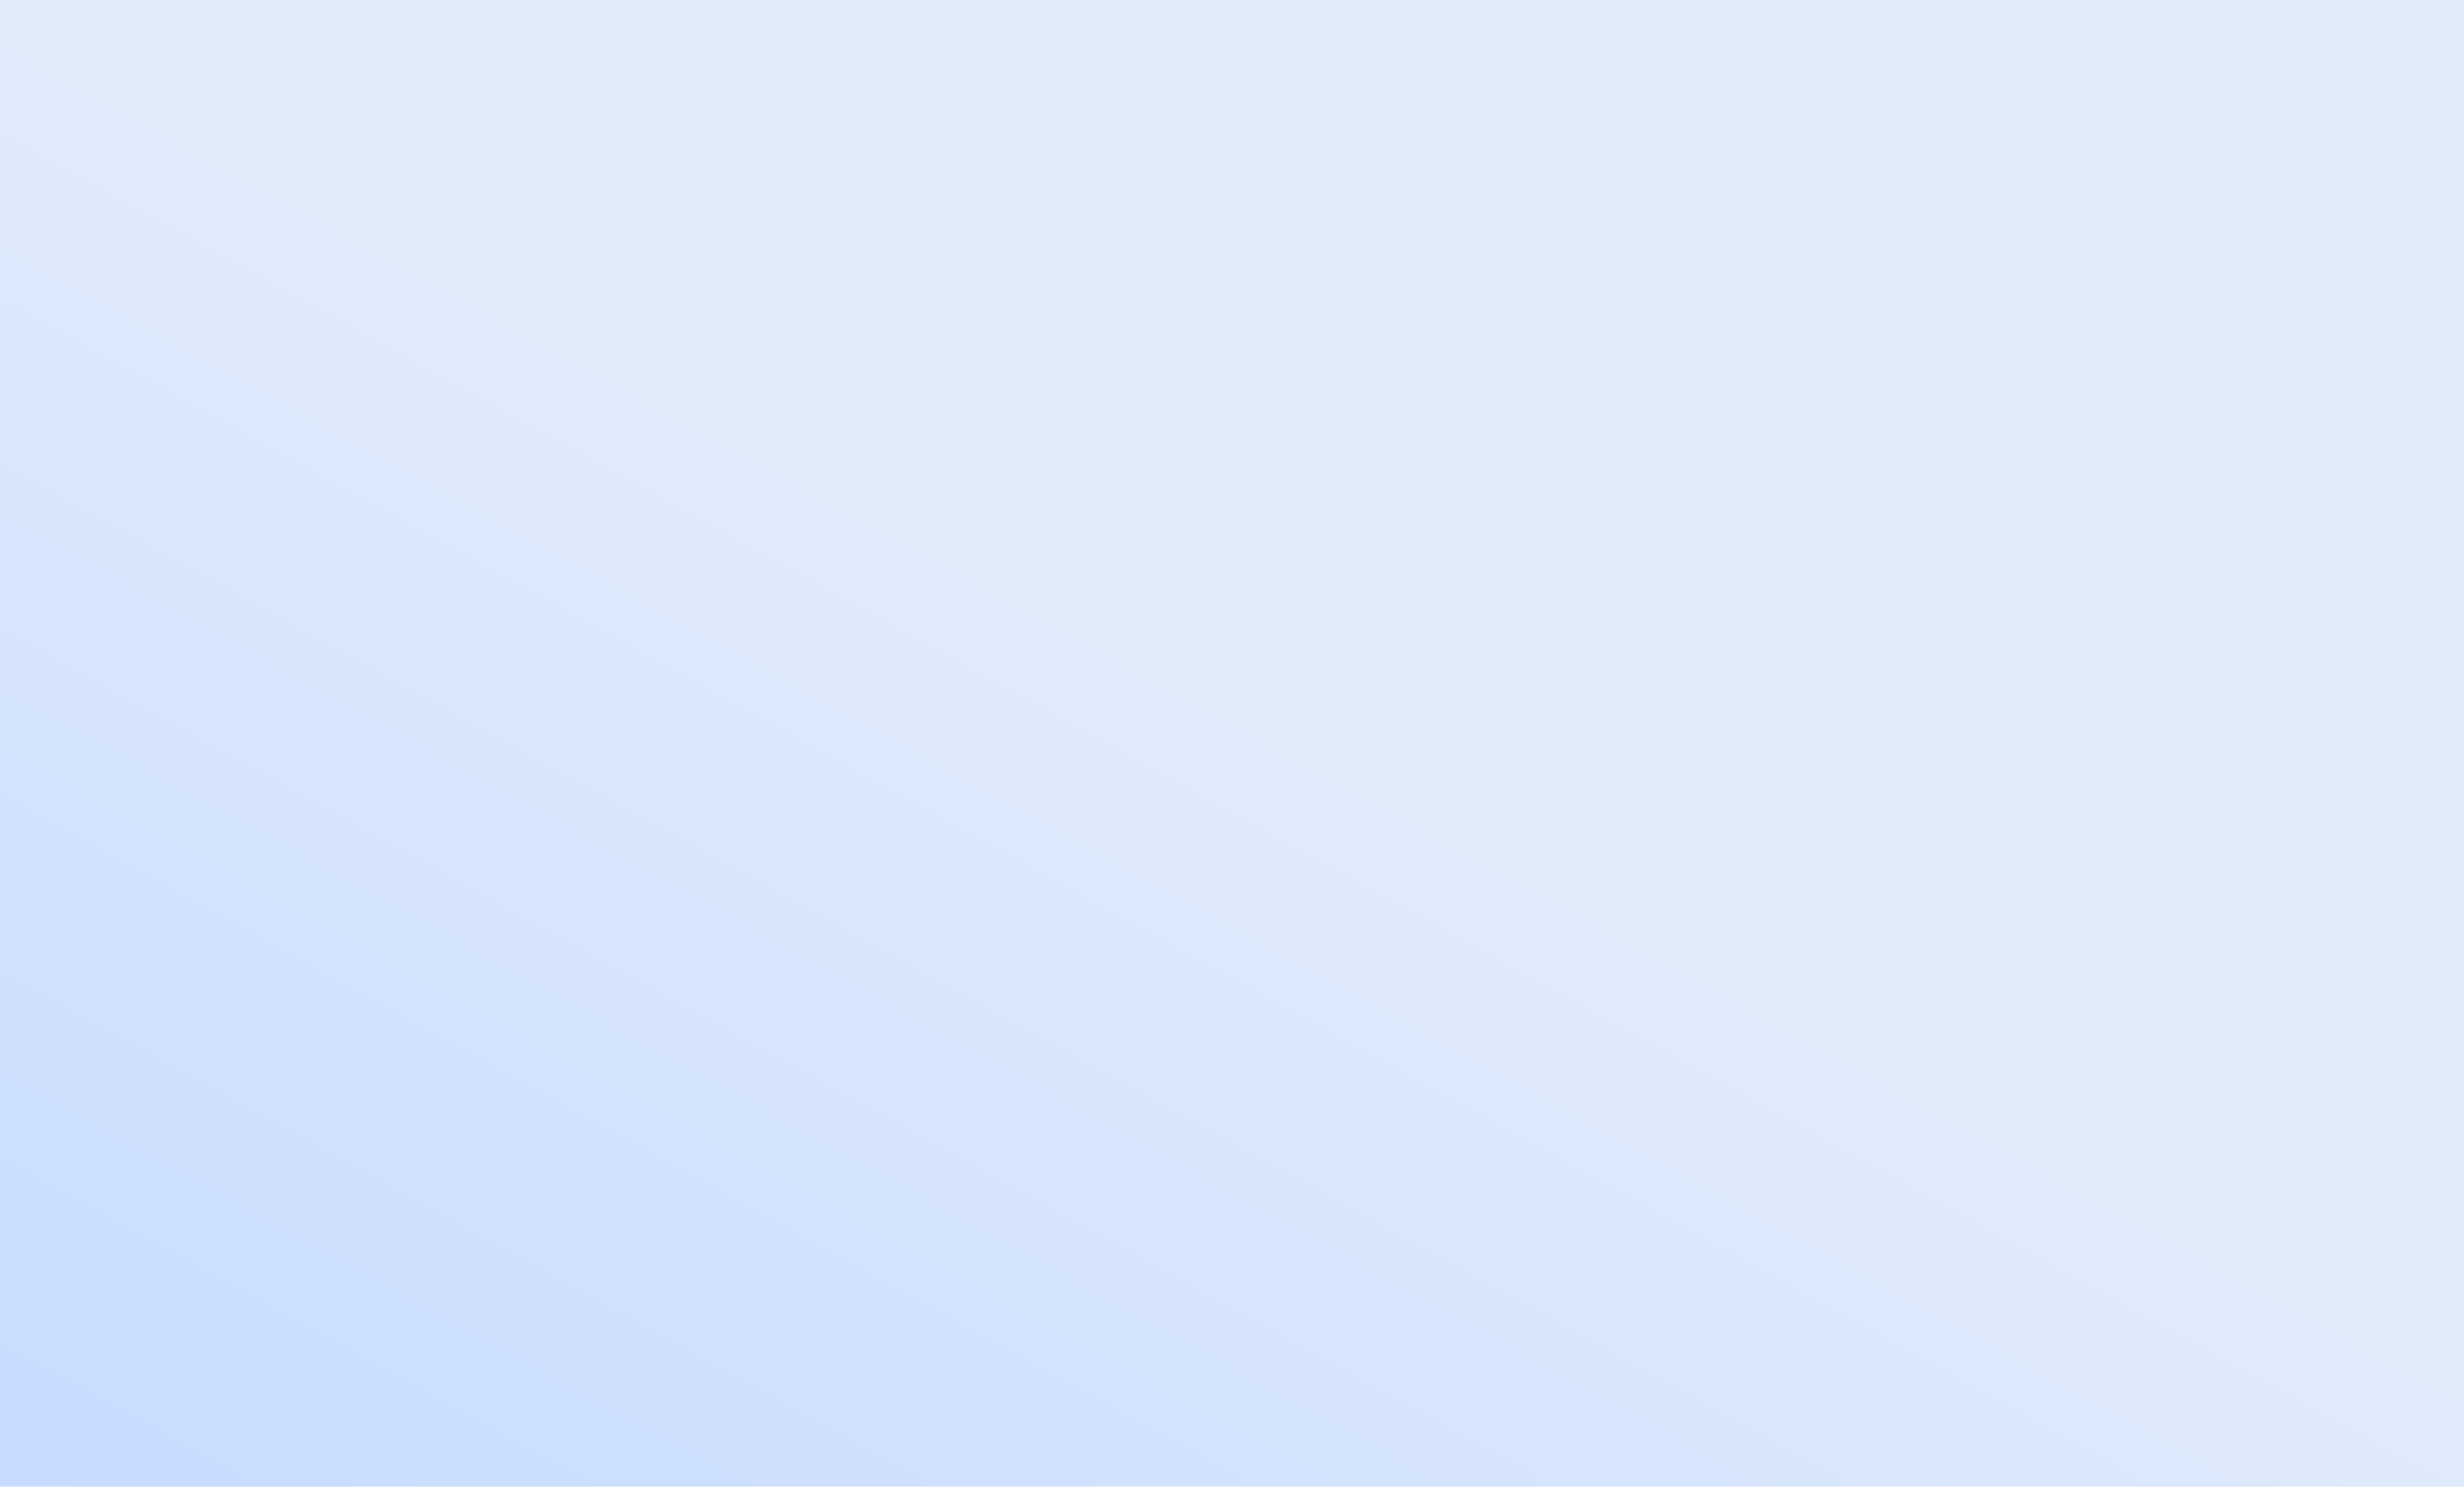
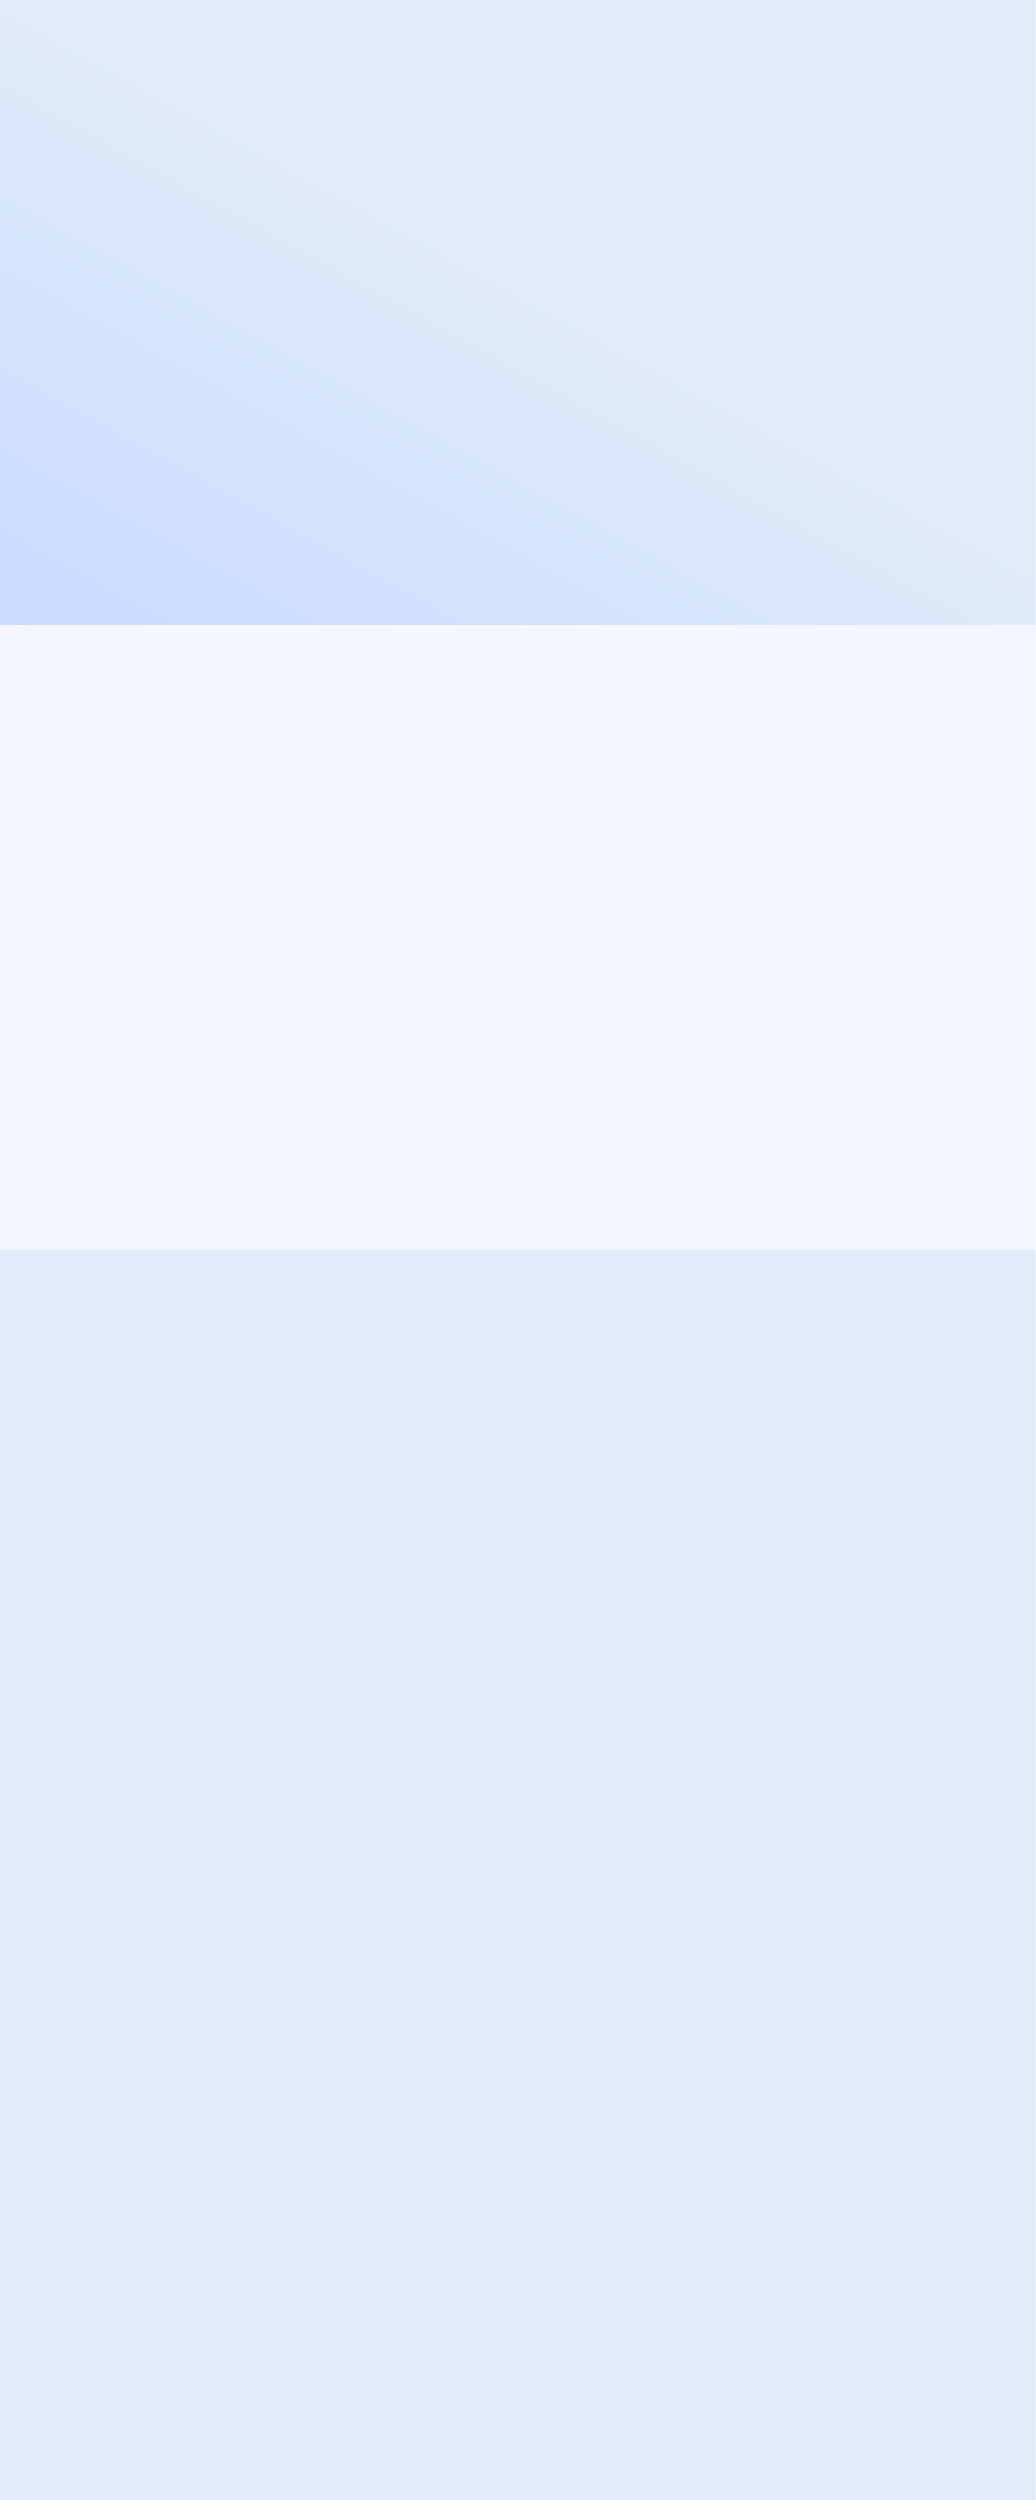
- <svg xmlns="http://www.w3.org/2000/svg" width="1440" height="869" viewBox="0 0 1440 869" fill="none">
-   <rect width="1440" height="869" fill="url(#paint0_linear_3_2912)" />
+ <svg xmlns="http://www.w3.org/2000/svg" width="1440" height="3476" viewBox="0 0 1440 3476" fill="none">
+   <rect y="1738" width="1440" height="1738" fill="#E1EBFA" />
+   <rect y="869" width="1440" height="869" fill="#F4F7FF" />
+   <rect width="1440" height="869" fill="url(#paint0_linear_0_1)" />
  <defs>
-     <linearGradient id="paint0_linear_3_2912" x1="-8.04663e-06" y1="869" x2="367.502" y2="202.697" gradientUnits="userSpaceOnUse">
+     <linearGradient id="paint0_linear_0_1" x1="-8.04663e-06" y1="869" x2="367.502" y2="202.697" gradientUnits="userSpaceOnUse">
      <stop stop-color="#C6DBFF" />
      <stop offset="1" stop-color="#E1EBFA" />
    </linearGradient>
  </defs>
</svg>
